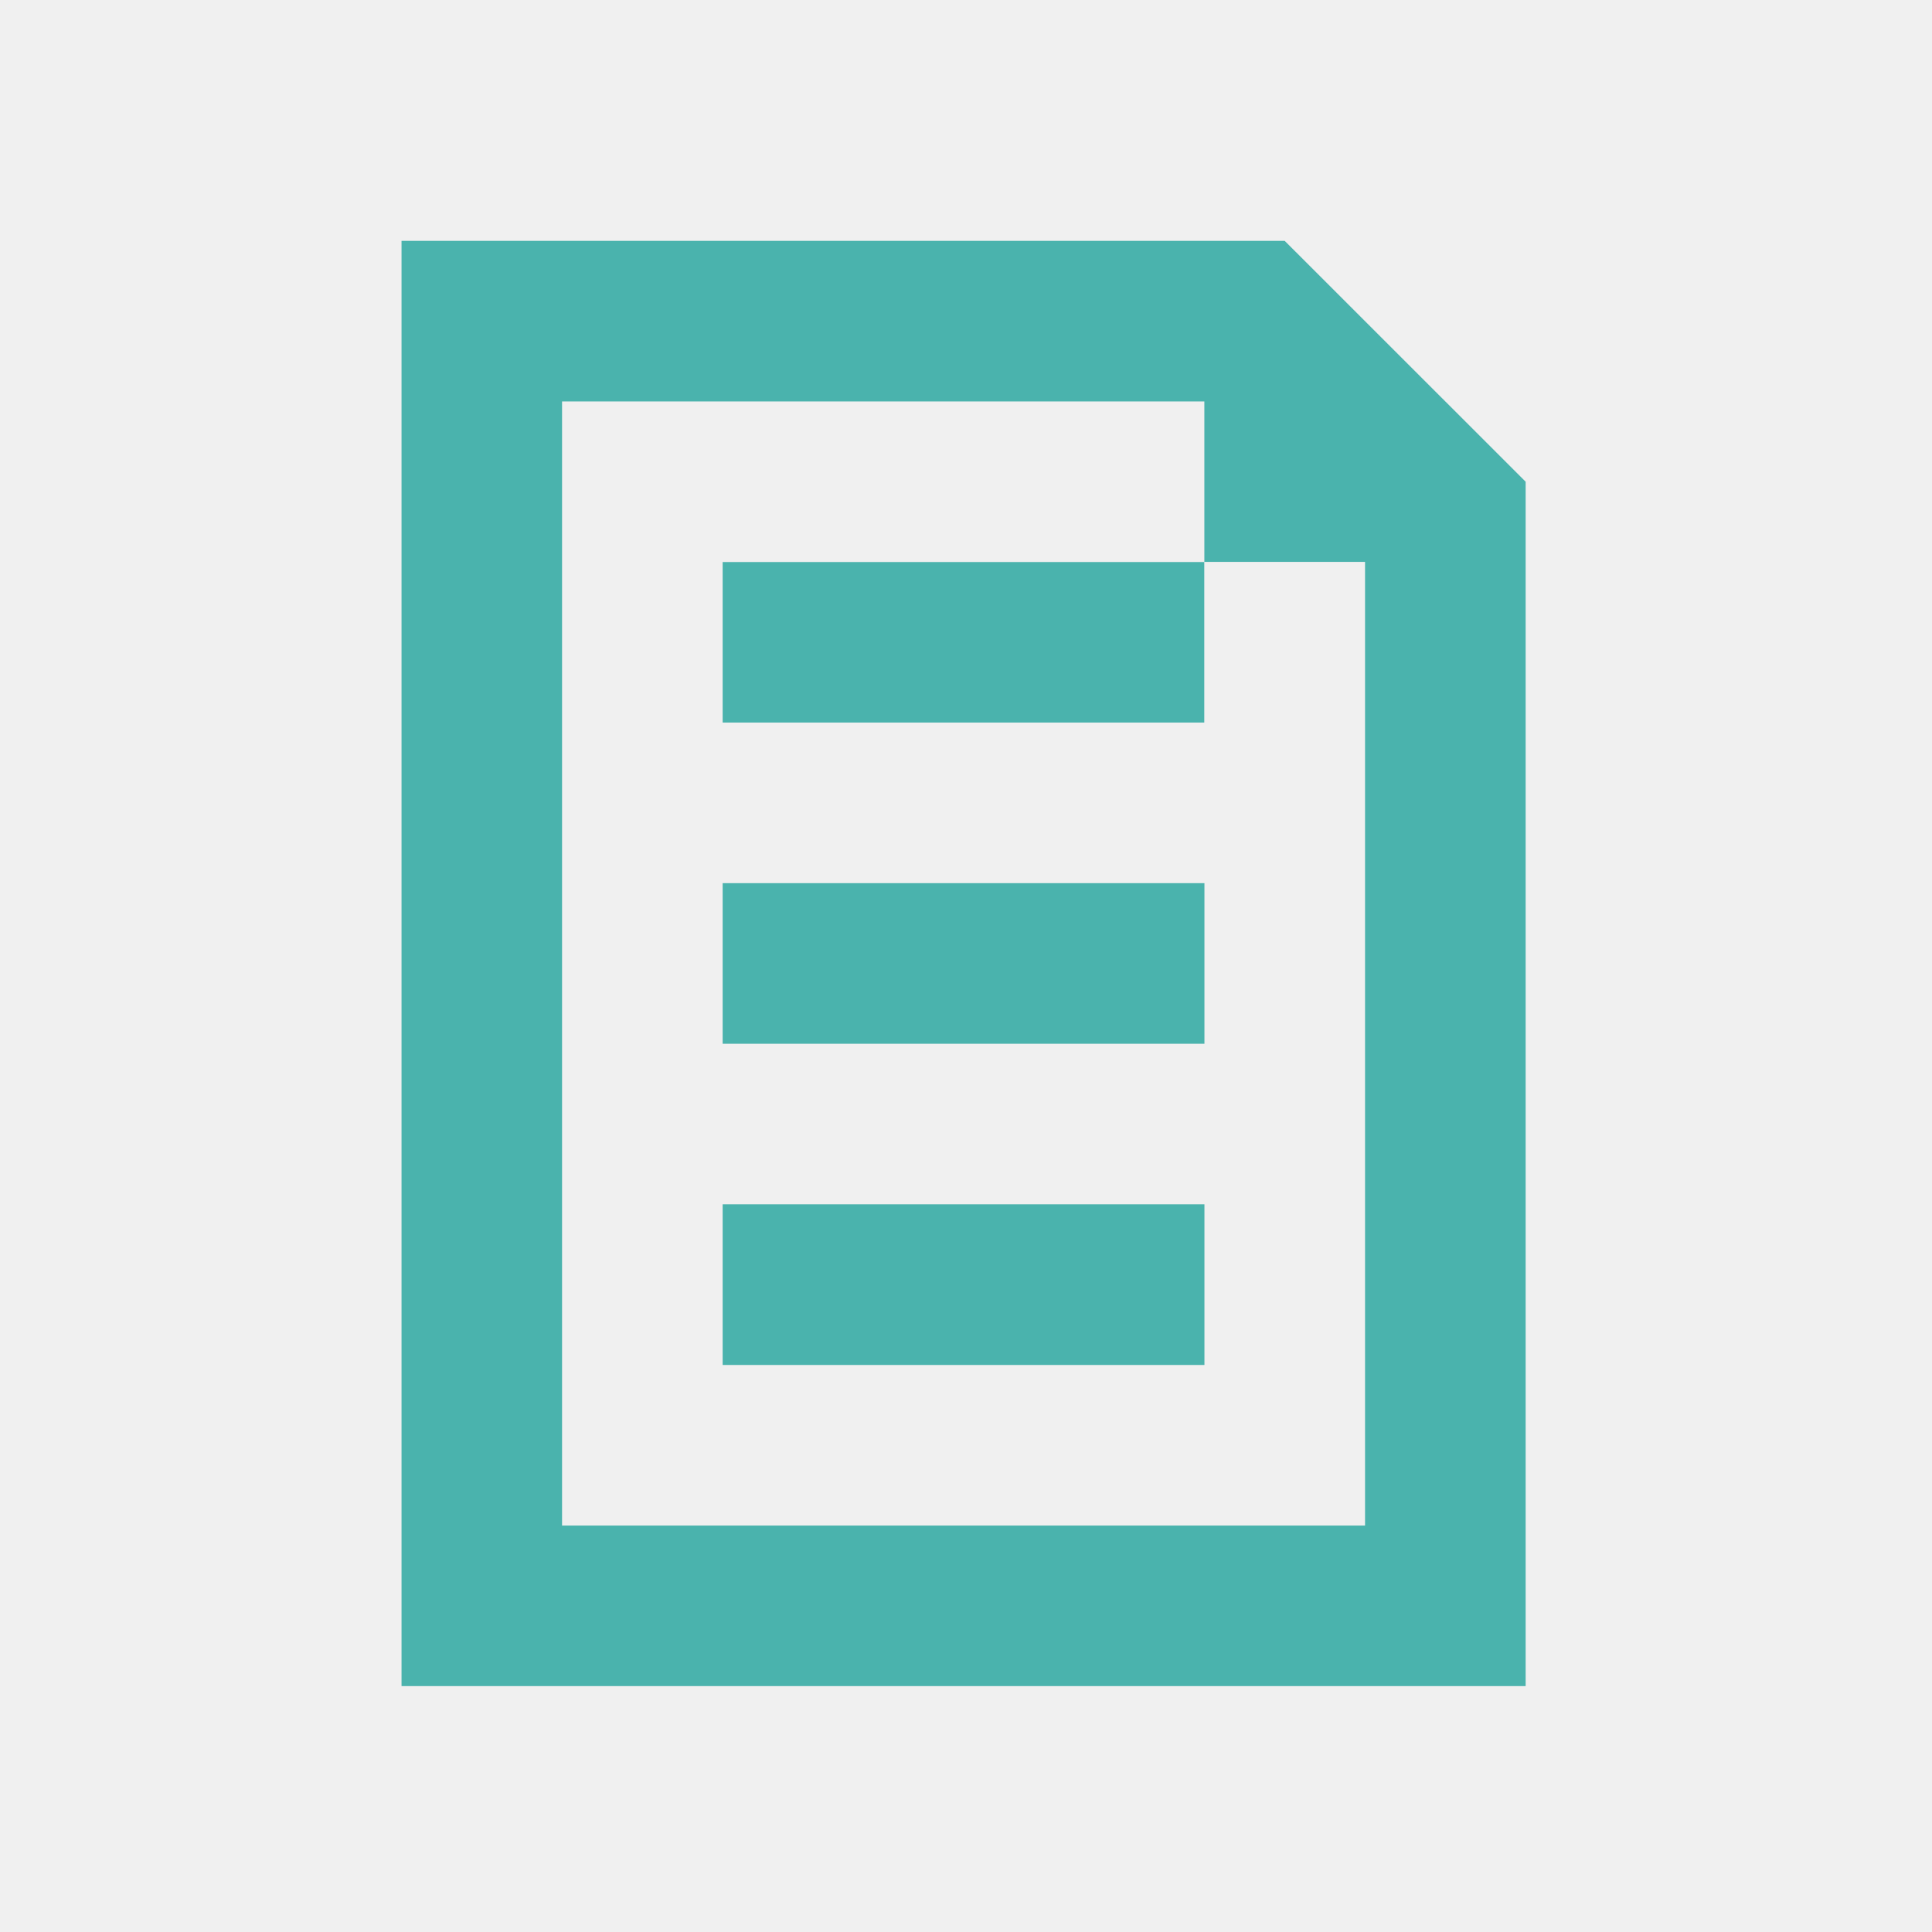
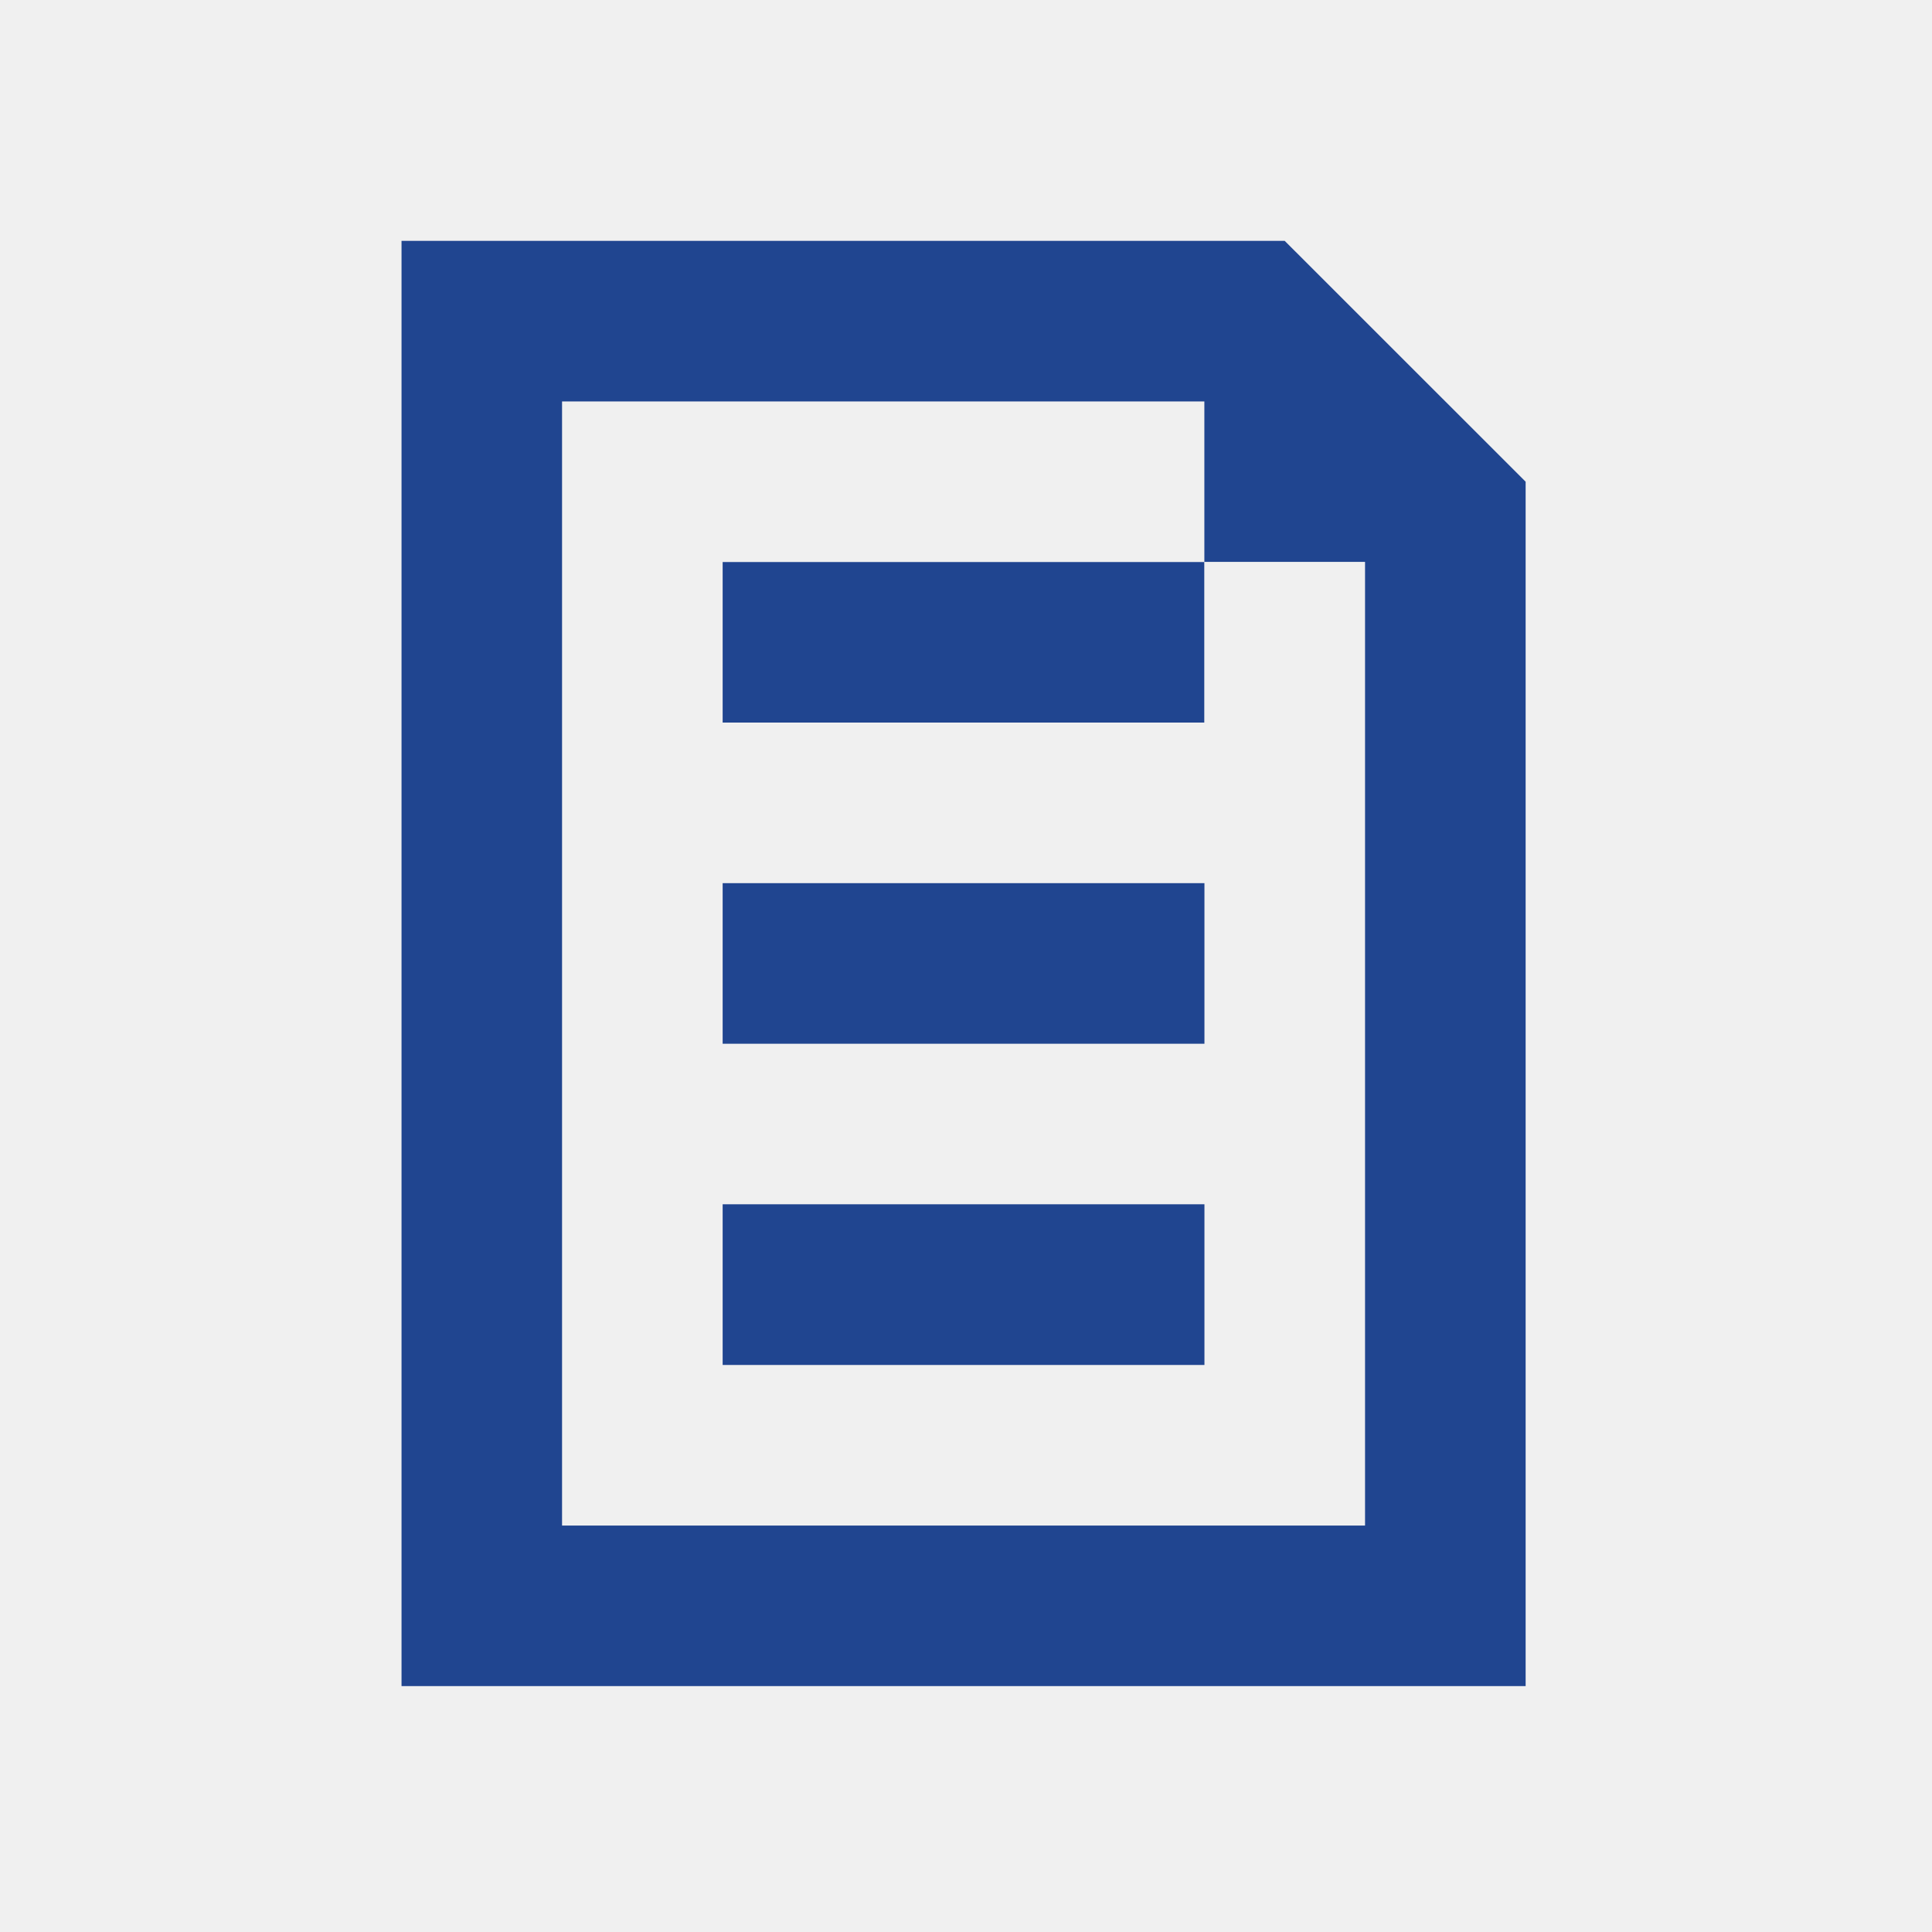
<svg xmlns="http://www.w3.org/2000/svg" width="24" height="24" viewBox="0 0 24 24">
  <g fill="none" fill-rule="evenodd">
    <path d="M0 0h24v24H0z" />
    <path d="M0 0h24v24H0z" />
    <path d="M0 0h24v24H0z" />
    <g>
      <path fill="#FFF" fill-opacity="0" d="M0 0h23.927v23.927H0z" />
-       <path fill="#4AB3AD" d="M18.95 20.945H4.988V2.992h10.971l2.993 2.992v14.961zM14.962 4.987h-7.98v13.964h9.975V6.98H14.96v1.996H8.977V6.982h5.984V4.987zm0 9.974v1.995H8.977V14.96h5.984zm0-3.99v1.995H8.977v-1.995h5.984z" />
+       <path fill="#204590" d="M18.95 20.945H4.988V2.992h10.971l2.993 2.992v14.961zM14.962 4.987h-7.98v13.964h9.975V6.98H14.96v1.996H8.977V6.982h5.984V4.987zm0 9.974v1.995H8.977V14.96h5.984zm0-3.99v1.995H8.977v-1.995h5.984z" />
    </g>
  </g>
</svg>
